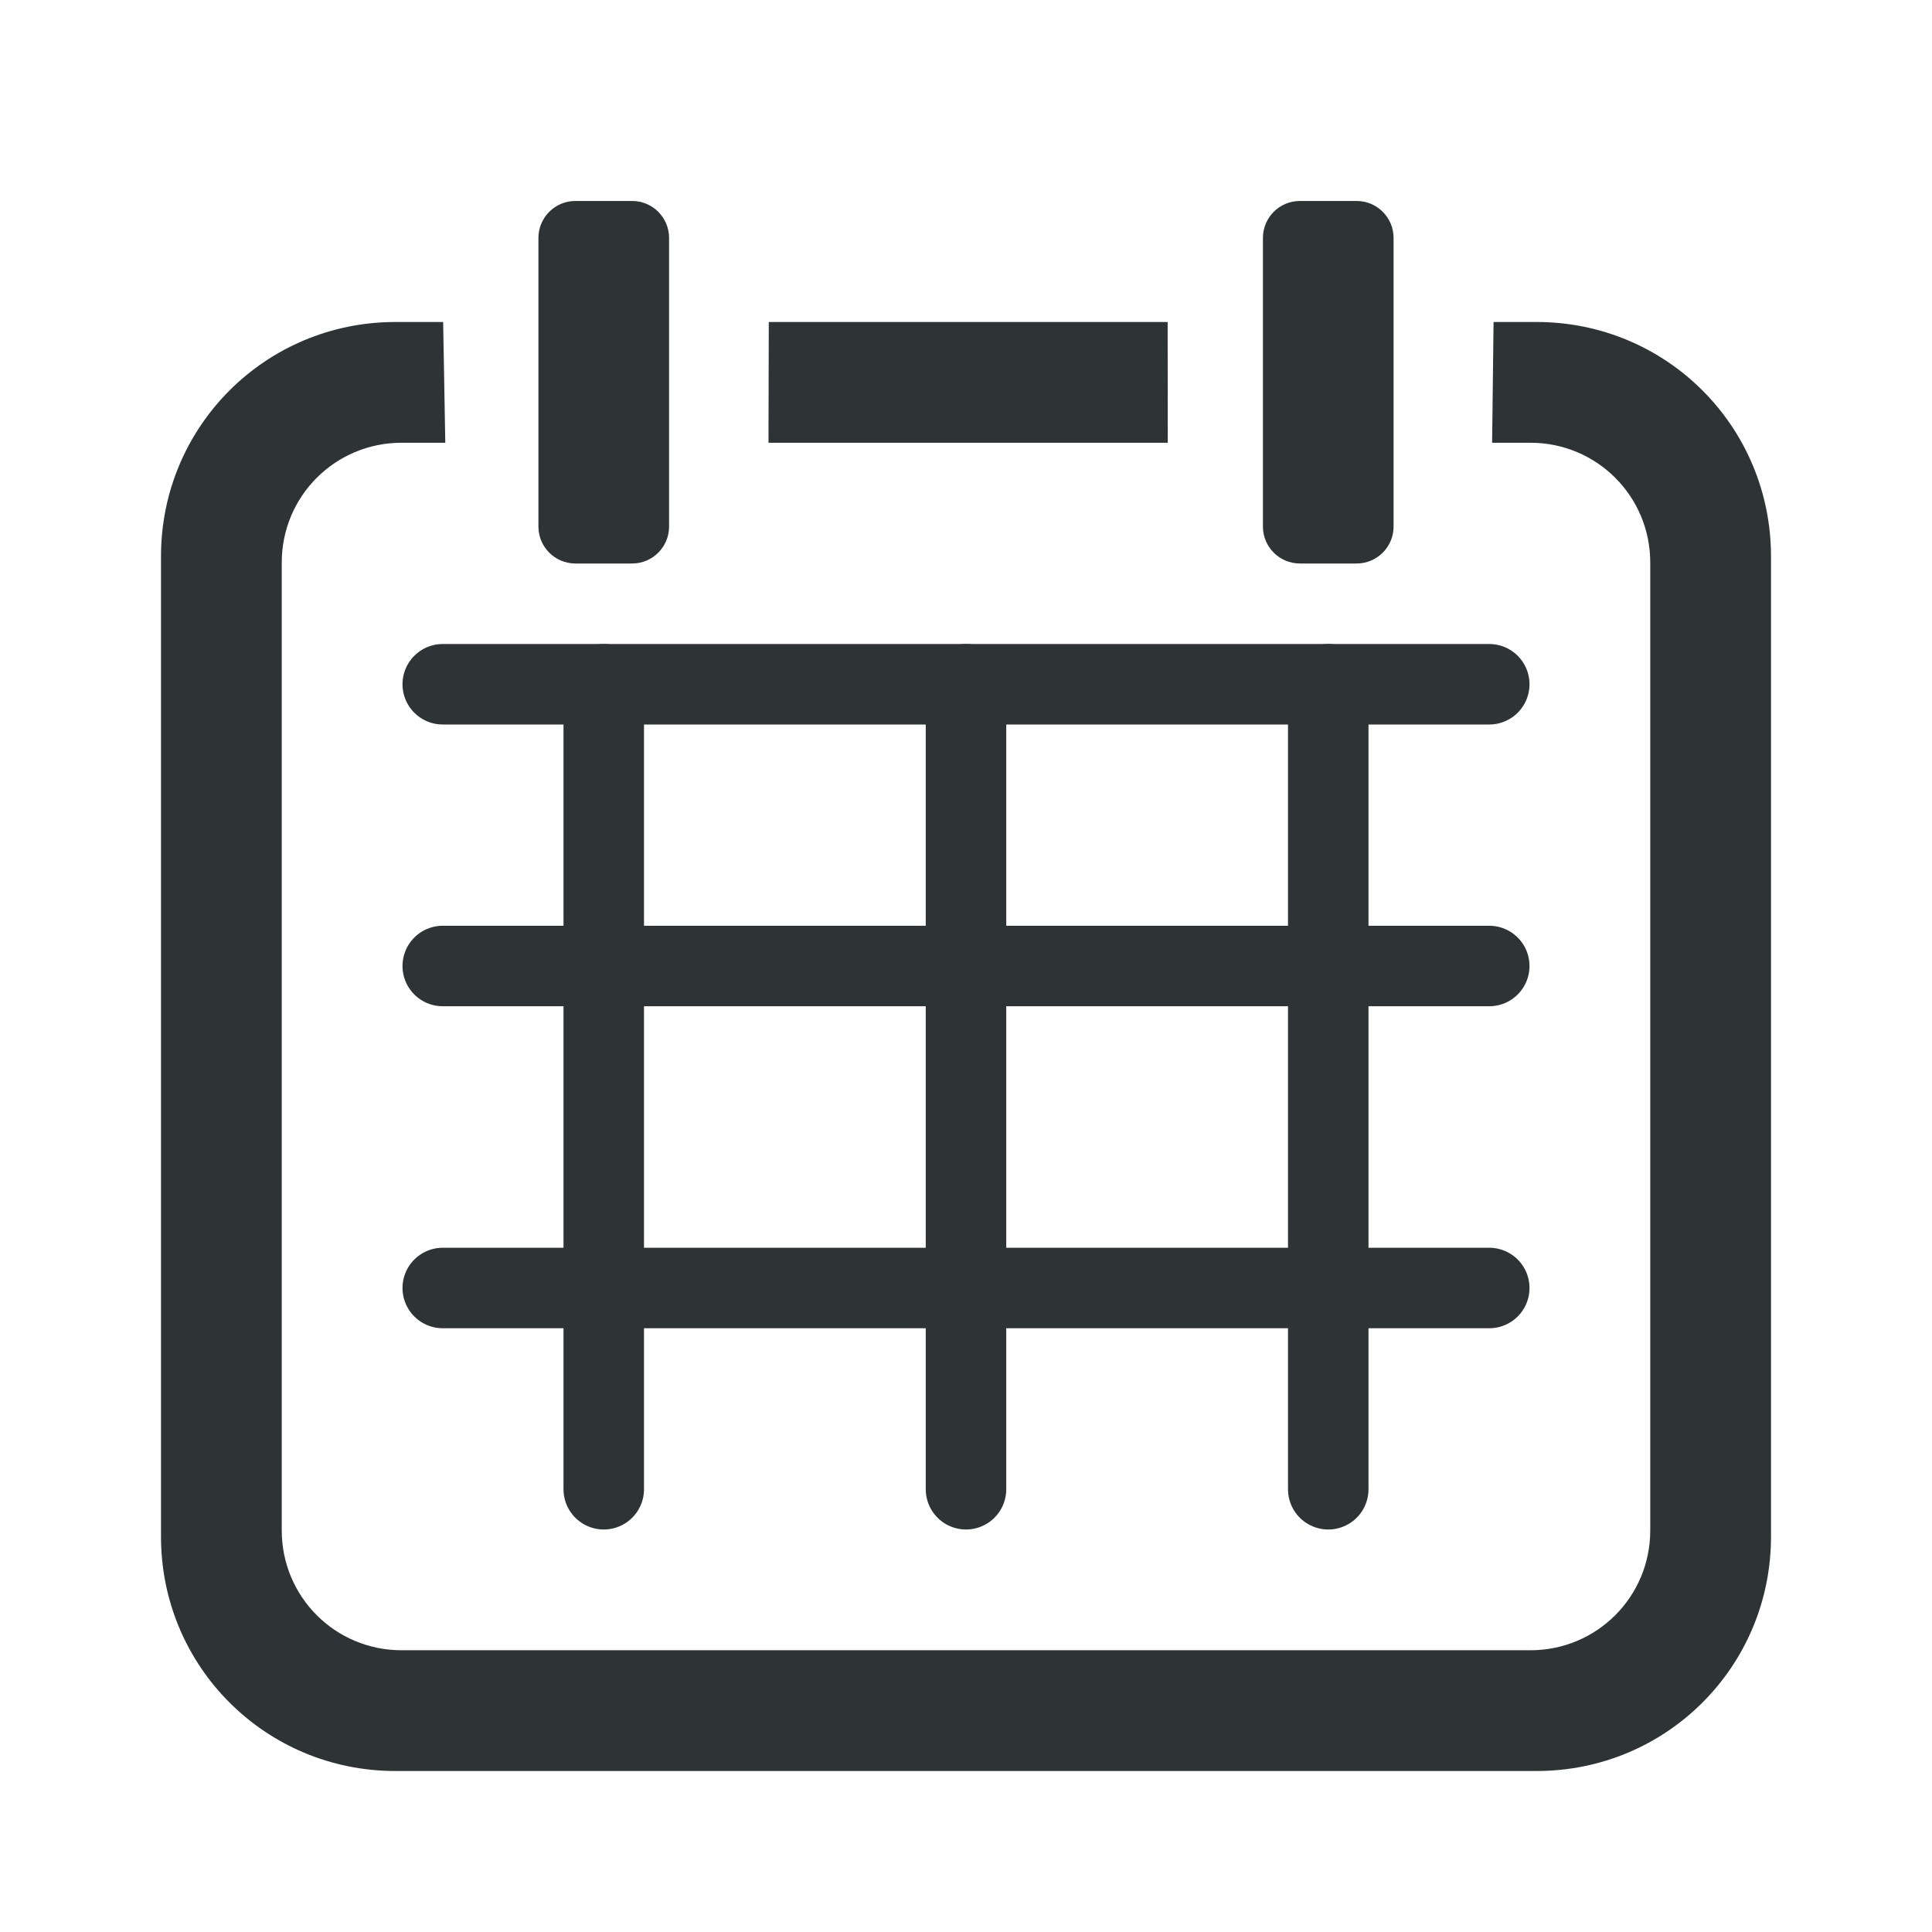
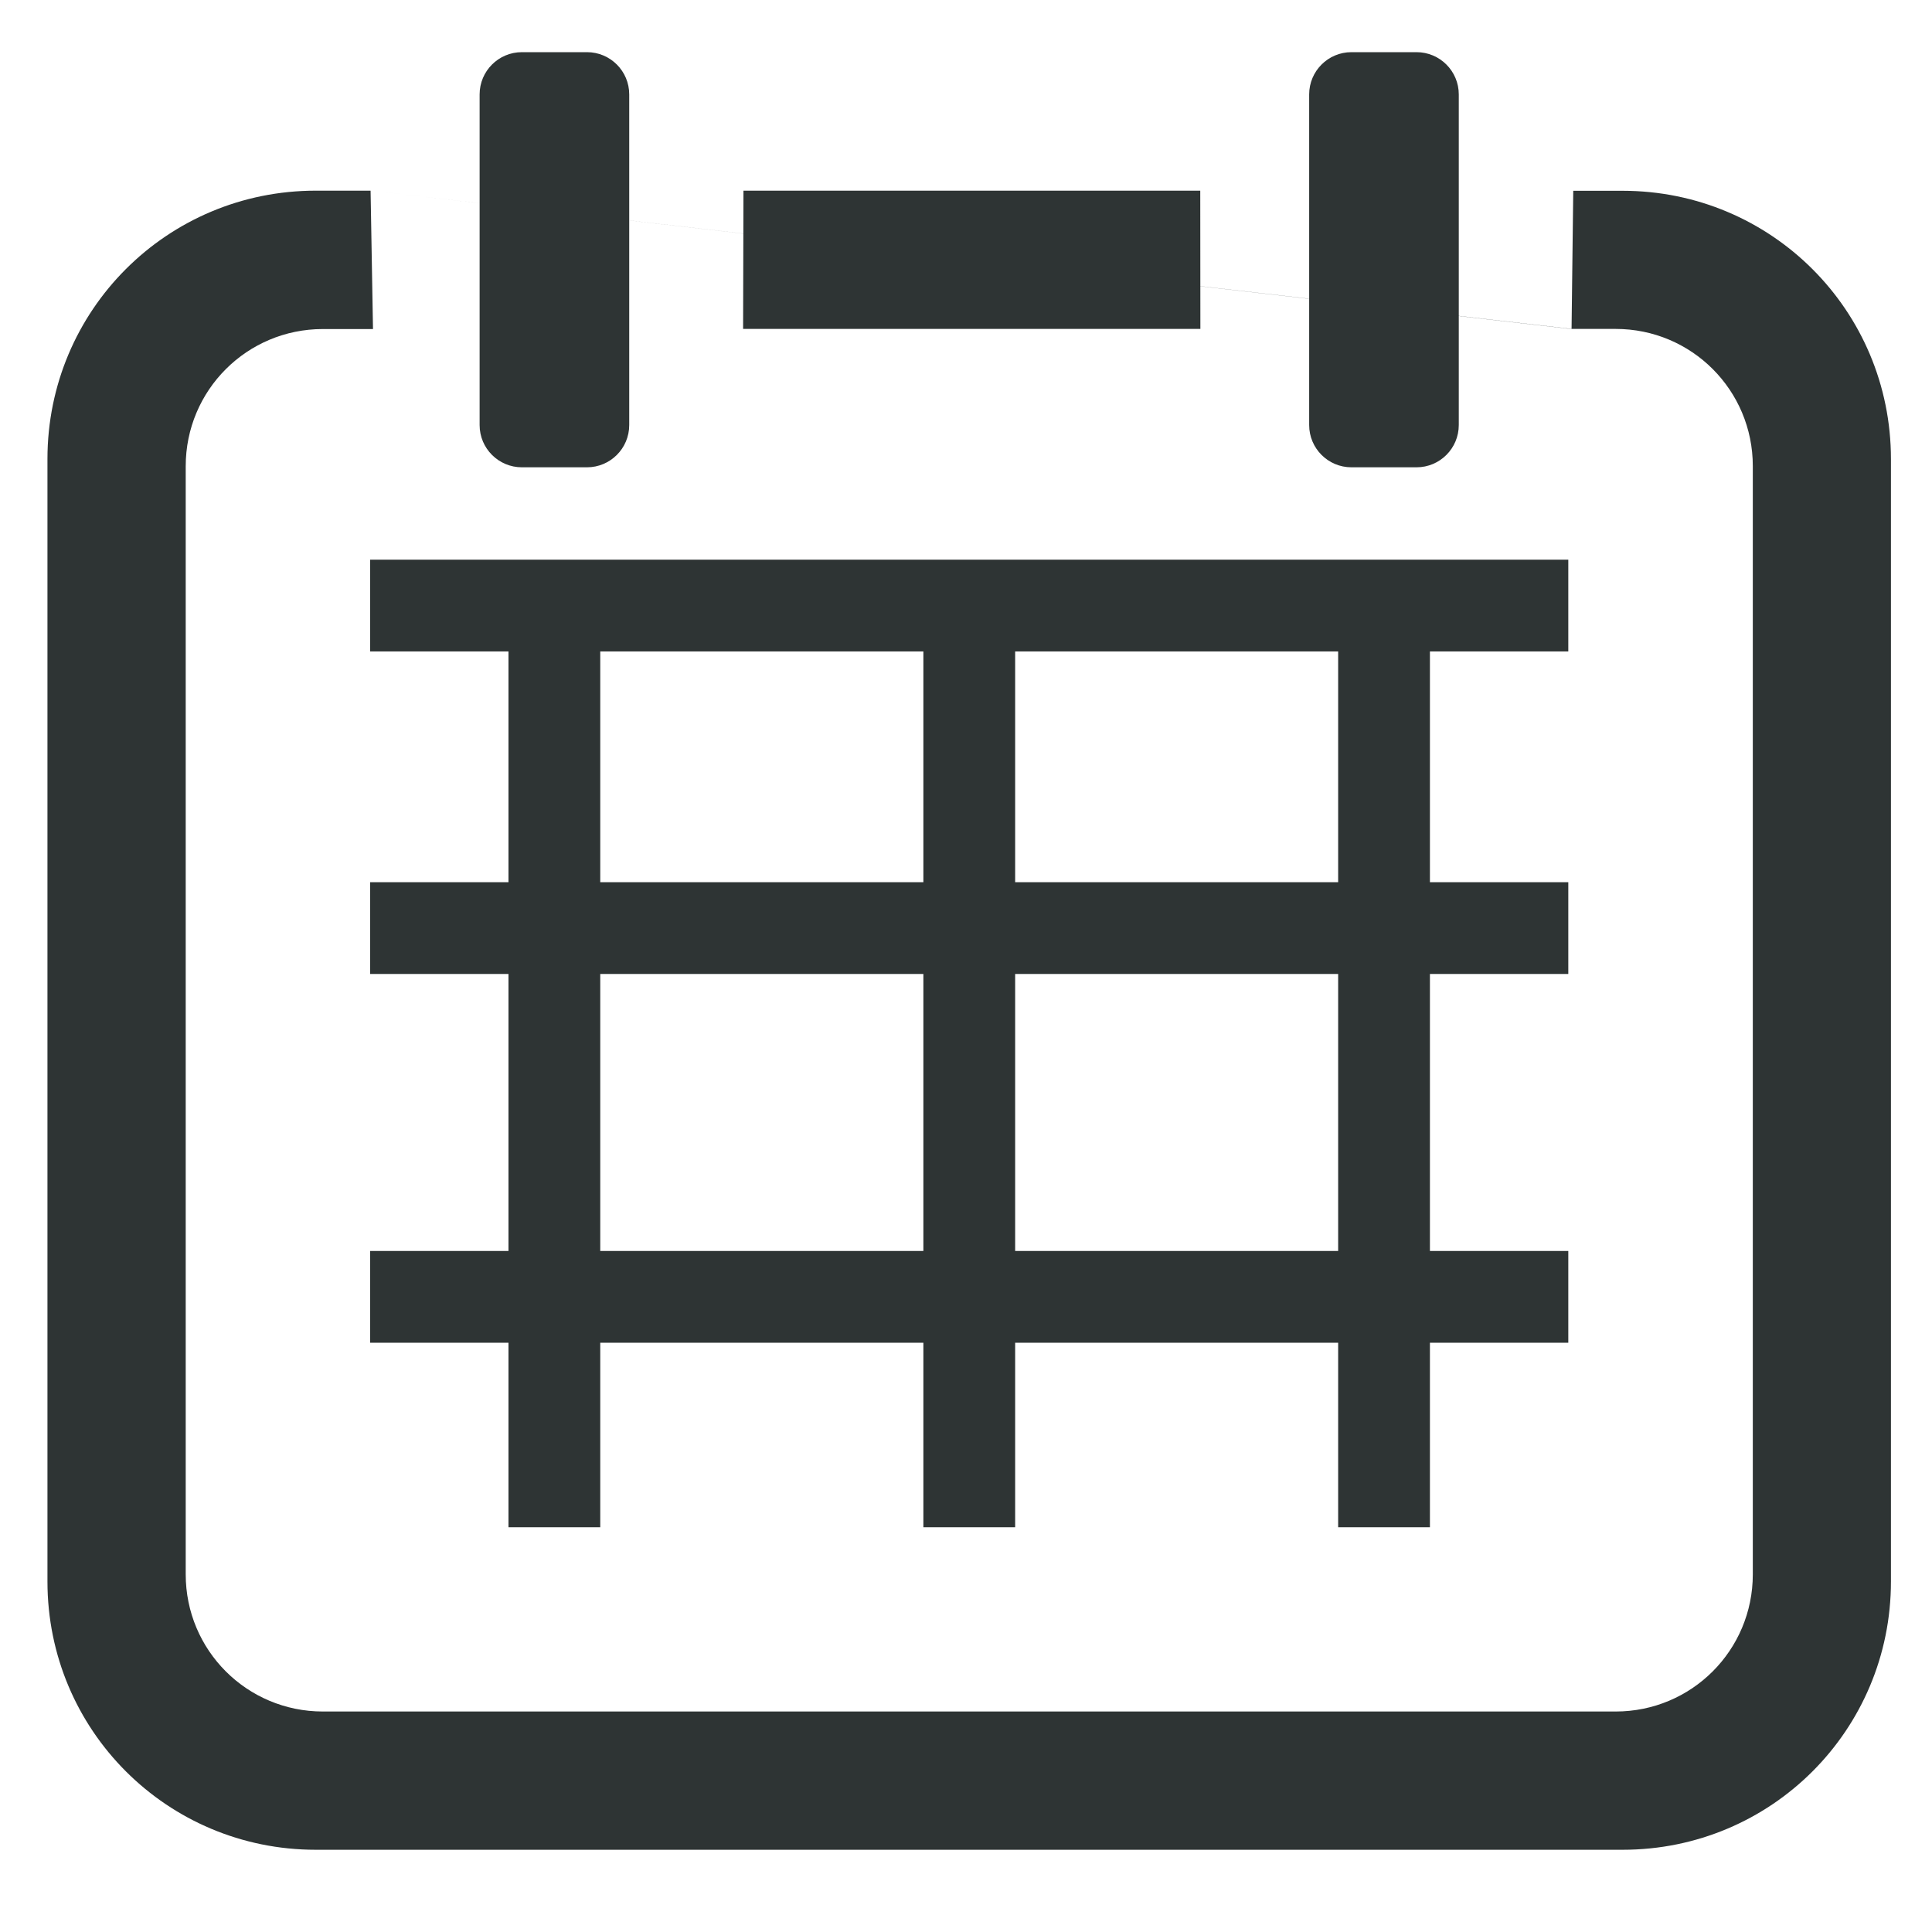
- <svg xmlns="http://www.w3.org/2000/svg" width="48" height="48" id="svg2" version="1.0">
-   <defs id="defs4" />
-   <g id="layer1">
-     <rect style="fill:none;fill-opacity:0.508;stroke:none;stroke-width:11;stroke-linecap:round;stroke-linejoin:round;stroke-miterlimit:4;stroke-dasharray:none;stroke-opacity:1" id="rect3155" width="48" height="48" x="0" y="0" />
-     <path id="rect3221" style="fill:#2e3436;fill-opacity:1;stroke:none;stroke-width:11;stroke-linecap:round;stroke-linejoin:round;stroke-miterlimit:4;stroke-dasharray:none;stroke-opacity:1" d="m 19.093,11 h 9.92 m 8.058,0 h 0.953 C 39.672,11 41,12.328 41,13.977 V 38.023 C 41,39.672 39.672,41 38.023,41 H 9.977 C 8.328,41 7,39.672 7,38.023 V 13.977 C 7,12.328 8.328,11 9.977,11 h 1.086 l -0.053,-3 m 8.083,3 0.007,-3 h 9.91 l 0.003,3 M 11.01,8 H 9.822 C 6.597,8 4,10.597 4,13.822 V 38.178 C 4,41.403 6.597,44 9.822,44 H 38.178 C 41.403,44 44,41.403 44,38.178 V 13.822 C 44,10.597 41.403,8 38.178,8 h -1.071 l -0.036,3" />
-     <rect style="fill:#2e3436;fill-opacity:1;stroke:none;stroke-width:0;stroke-linecap:round;stroke-linejoin:round;stroke-miterlimit:4;stroke-dasharray:none;stroke-opacity:1" id="rect3225" width="3.246" height="9.007" x="13.377" y="4.993" ry="0.918" />
-     <path style="fill:none;fill-rule:evenodd;stroke:#2e3436;stroke-width:2;stroke-linecap:round;stroke-linejoin:miter;stroke-miterlimit:4;stroke-dasharray:none;stroke-opacity:1" d="M 15,17 L 15,37" id="path3233" />
-     <path style="fill:none;fill-rule:evenodd;stroke:#2e3436;stroke-width:2;stroke-linecap:round;stroke-linejoin:miter;stroke-miterlimit:4;stroke-dasharray:none;stroke-opacity:1" d="M 33,17 L 33,37" id="path3235" />
-     <path style="fill:none;fill-rule:evenodd;stroke:#2e3436;stroke-width:2;stroke-linecap:round;stroke-linejoin:miter;stroke-miterlimit:4;stroke-dasharray:none;stroke-opacity:1" d="M 24,17 L 24,37" id="path3237" />
-     <path style="fill:none;fill-rule:evenodd;stroke:#2e3436;stroke-width:2;stroke-linecap:round;stroke-linejoin:miter;stroke-miterlimit:4;stroke-dasharray:none;stroke-opacity:1" d="M 11,24 L 37,24" id="path3239" />
-     <path id="path3247" d="M 11,17 L 37,17" style="fill:none;fill-rule:evenodd;stroke:#2e3436;stroke-width:2;stroke-linecap:round;stroke-linejoin:miter;stroke-miterlimit:4;stroke-dasharray:none;stroke-opacity:1" />
-     <path id="path3289" d="M 11,32 L 37,32" style="fill:none;fill-rule:evenodd;stroke:#2e3436;stroke-width:2;stroke-linecap:round;stroke-linejoin:miter;stroke-miterlimit:4;stroke-dasharray:none;stroke-opacity:1" />
-     <rect style="fill:#2e3436;fill-opacity:1;stroke:none;stroke-width:0;stroke-linecap:round;stroke-linejoin:round;stroke-miterlimit:4;stroke-dasharray:none;stroke-opacity:1" id="rect17131" width="3.246" height="9.007" x="31.377" y="4.993" ry="0.918" />
-   </g>
+ <svg xmlns="http://www.w3.org/2000/svg" height="16px" viewBox="0 0 16 16" width="16px">
+   <path d="m 6.154,2.724 h 3.786 m 3.076,0 h 0.364 c 0.629,0 1.136,0.507 1.136,1.136 v 9.178 c 0,0.629 -0.507,1.136 -1.136,1.136 H 2.674 c -0.629,0 -1.136,-0.507 -1.136,-1.136 V 3.861 c 0,-0.629 0.507,-1.136 1.136,-1.136 H 3.089 L 3.069,1.579 m 3.085,1.145 0.003,-1.145 h 3.783 l 0.001,1.145 M 3.069,1.579 H 2.615 c -1.231,0 -2.222,0.991 -2.222,2.222 v 9.296 c 0,1.231 0.991,2.222 2.222,2.222 H 13.438 c 1.231,0 2.222,-0.991 2.222,-2.222 V 3.802 c 0,-1.231 -0.991,-2.222 -2.222,-2.222 H 13.029 l -0.014,1.145" fill="#2e3434" />
+   <rect width="1.239" height="3.438" x="3.972" y="0.432" ry="0.35" fill="#2e3434" />
+   <path d="M 4.591,5.015 V 12.648" fill="none" stroke-width="0.76" stroke="#2e3434" />
+   <path d="M 11.462,5.015 V 12.648" fill="none" stroke-width="0.76" stroke="#2e3434" />
+   <path d="M 8.027,5.015 V 12.648" fill="none" stroke-width="0.76" stroke="#2e3434" />
+   <path d="M 3.065,7.686 H 12.988" fill="none" stroke-width="0.76" stroke="#2e3434" />
+   <path d="M 3.065,5.015 H 12.988" fill="none" stroke-width="0.76" stroke="#2e3434" />
+   <path d="M 3.065,10.74 H 12.988" fill="none" stroke-width="0.76" stroke="#2e3434" />
+   <rect width="1.239" height="3.438" x="10.842" y="0.432" ry="0.35" fill="#2e3434" />
</svg>
